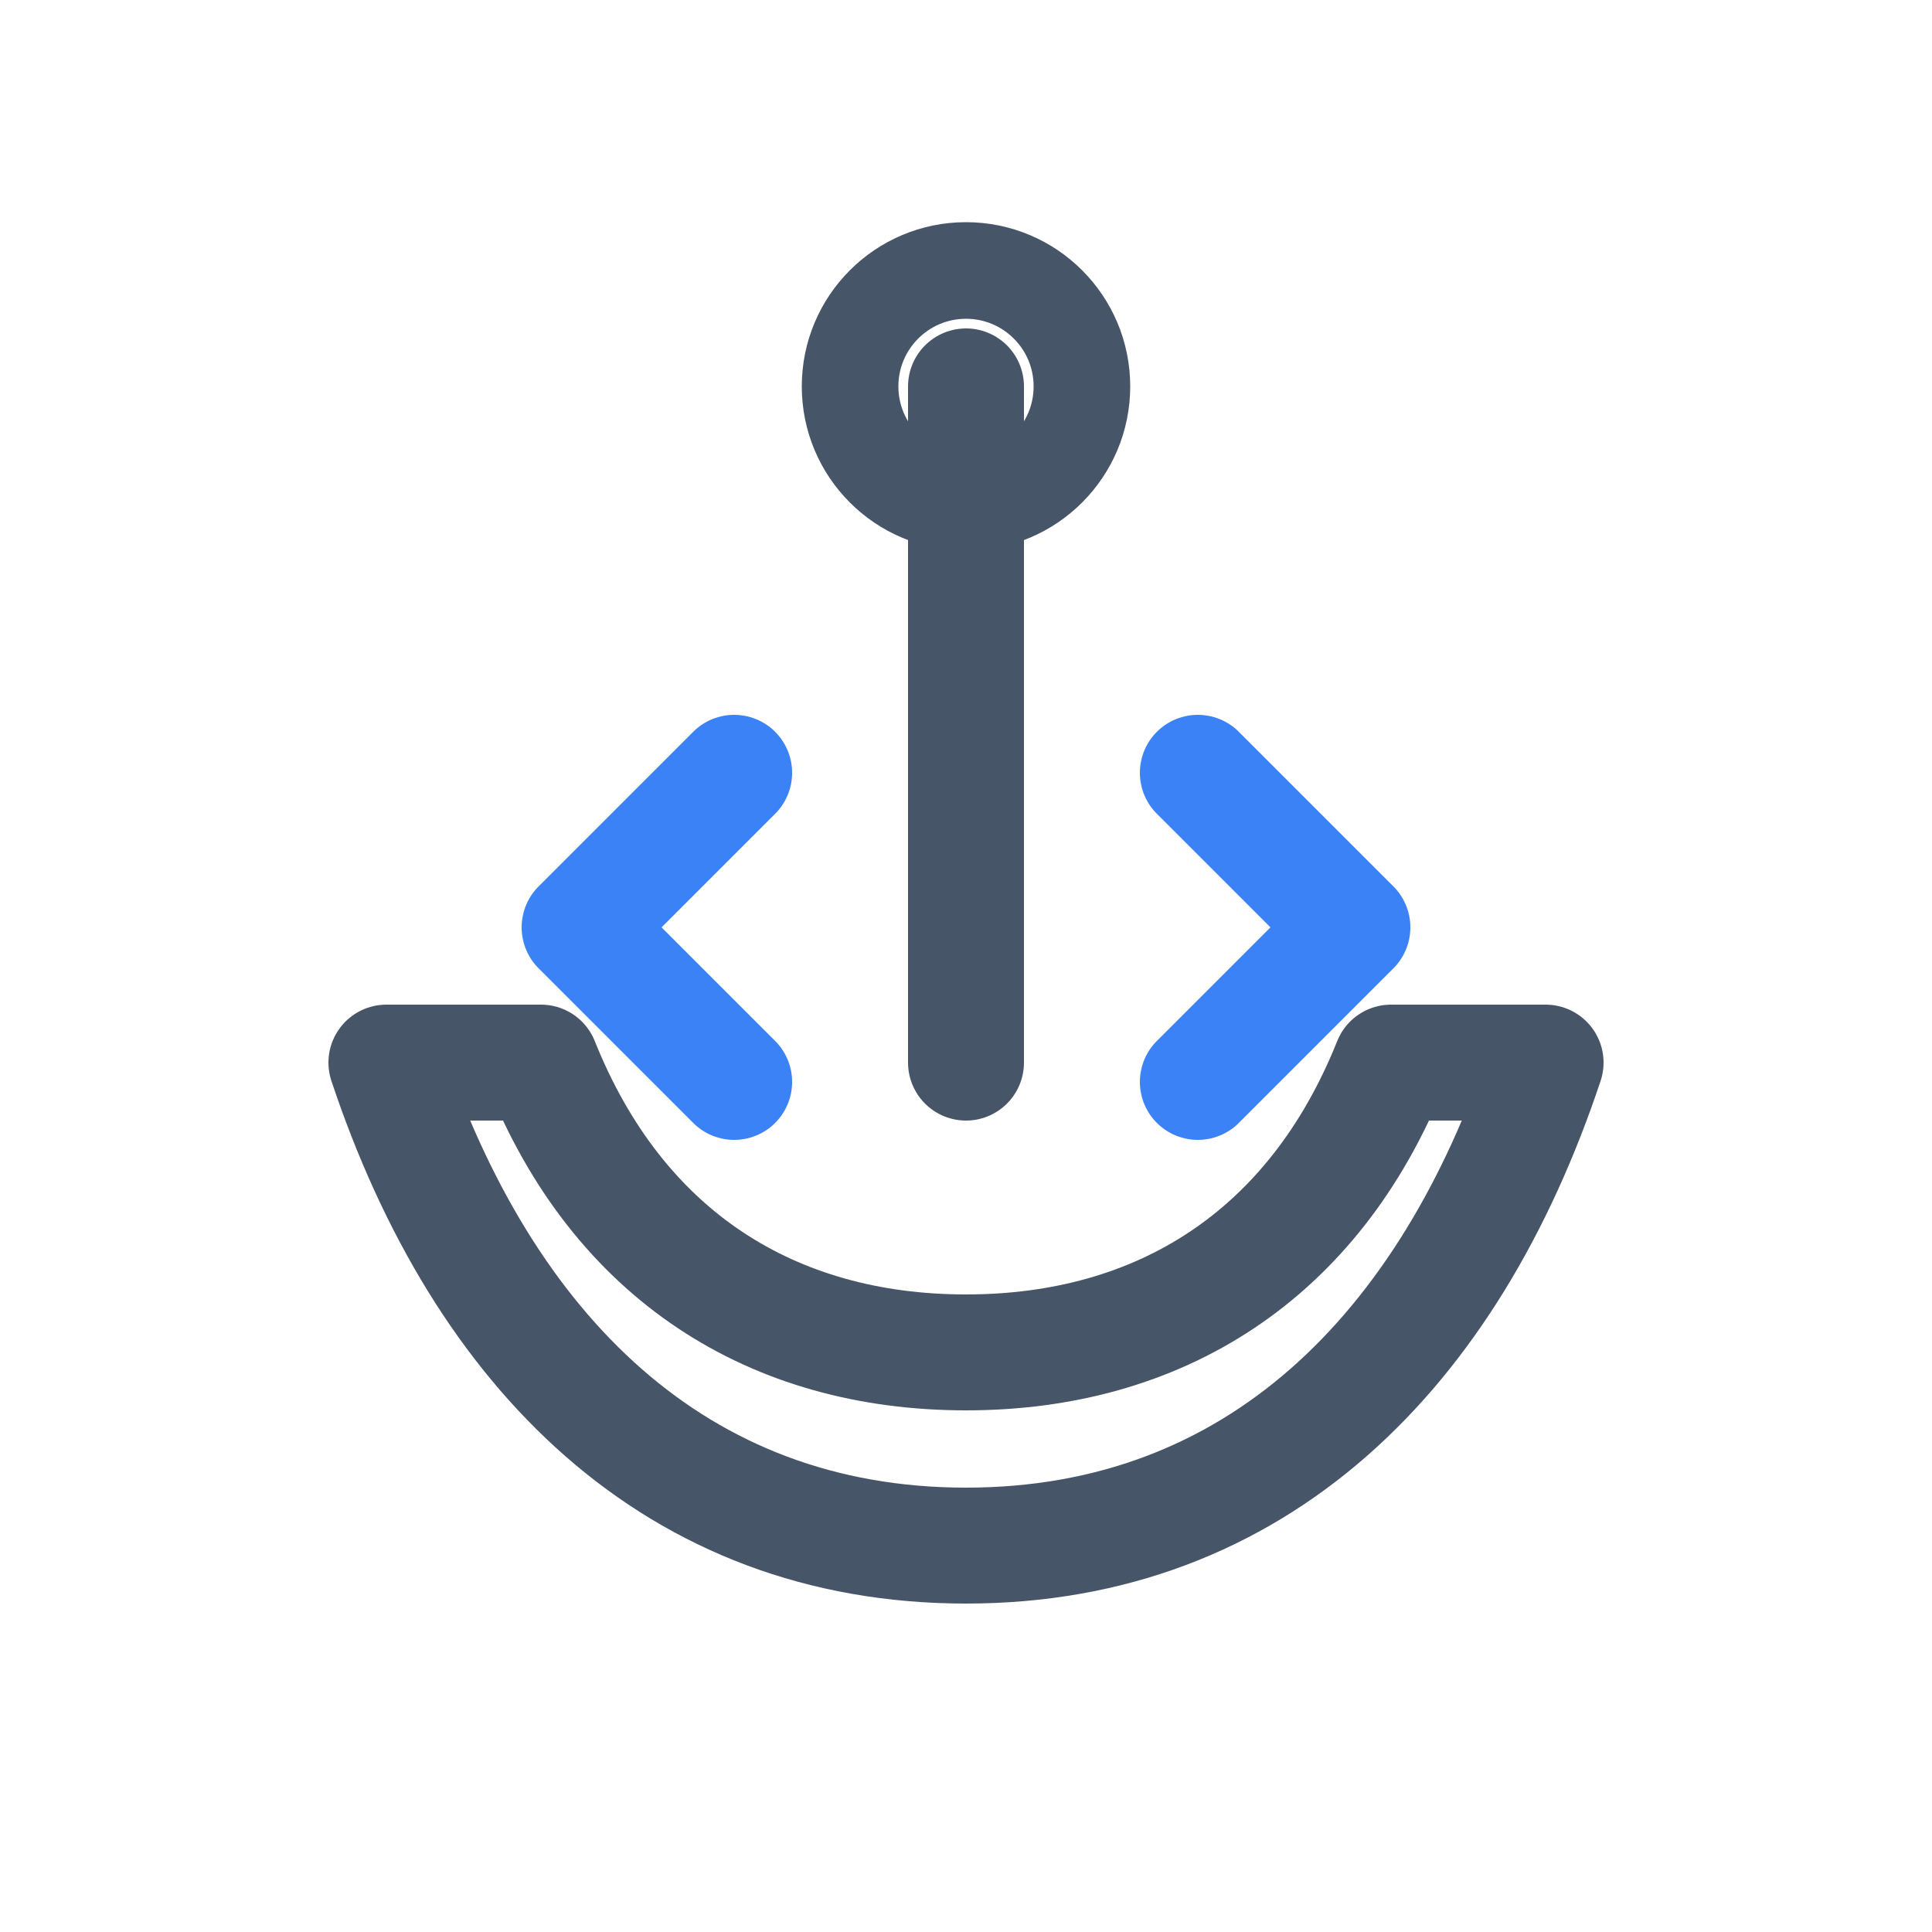
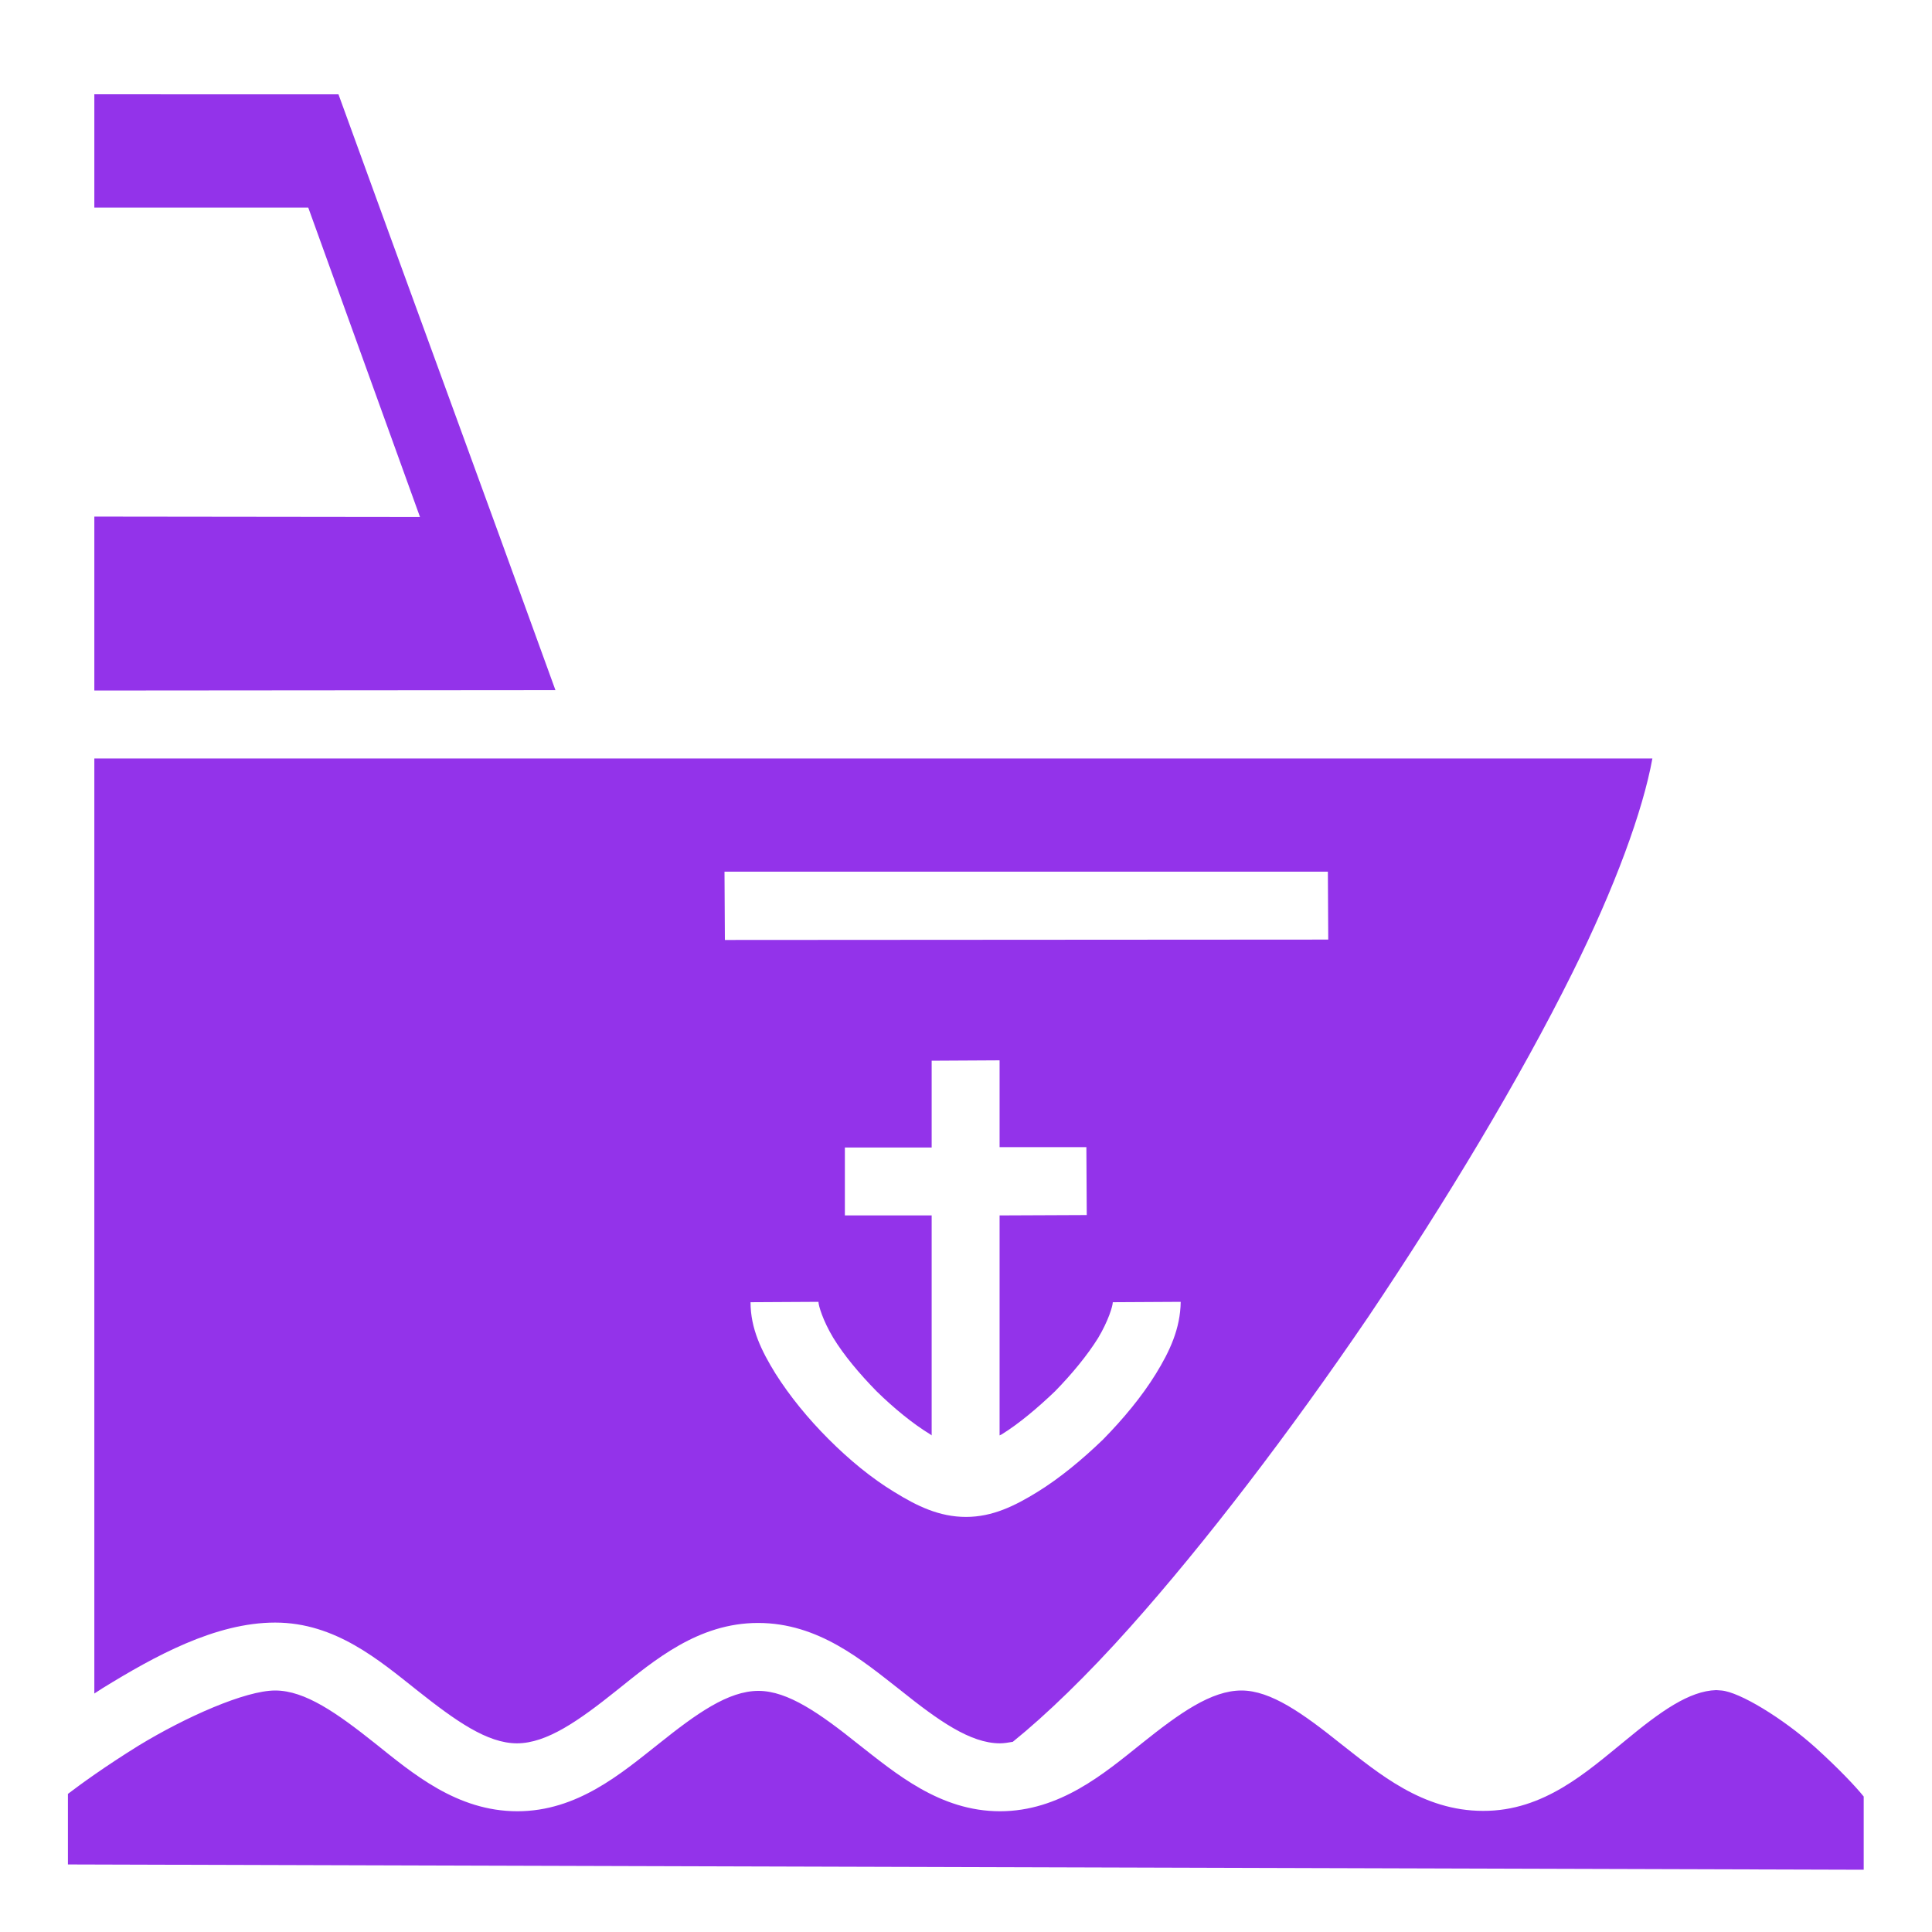
- <svg xmlns="http://www.w3.org/2000/svg" width="100" height="100" viewBox="0 0 100 100" fill="none">
-   <path d="M50 20V55M50 80C35 80 25 70 20 55L28 55C32 65 40 70 50 70C60 70 68 65 72 55L80 55C75 70 65 80 50 80Z" stroke="#475569" stroke-width="6" stroke-linecap="round" stroke-linejoin="round" />
-   <path d="M38 40L30 48L38 56" stroke="#3B82F6" stroke-width="6" stroke-linecap="round" stroke-linejoin="round" />
-   <path d="M62 40L70 48L62 56" stroke="#3B82F6" stroke-width="6" stroke-linecap="round" stroke-linejoin="round" />
-   <circle cx="50" cy="20" r="6" stroke="#475569" stroke-width="5" />
+ <svg xmlns="http://www.w3.org/2000/svg" width="512" height="512" viewBox="0 0 512 512">
+   <path fill="#9333ea" d="M25 24.99v30.02h56.69L111.3 137l-86.3-.1V183l122.2-.1C127.7 129 106.7 71.9 89.7 25zM25 201v247.8c.78-.5 1.52-1 2.32-1.5C40.85 439 56.99 430 72.92 430c15.98 0 27.58 10 37.68 18s18.5 14 26.4 14s16.4-6 26.4-14s21.6-17.9 37.5-17.9c16 0 27.6 9.9 37.7 17.8c10 8 18.5 14.1 26.4 14.1c1.1 0 2.2-.2 3.4-.4c8.8-7.1 19.7-17.6 31.1-30.4c19.9-22.3 42.2-51.5 63.1-82.2c20.7-30.8 40.1-63 54.1-91.2c11.3-22.7 18.7-43 21.2-56.8zm167 30h159.9l.1 18l-159.9.1zm72.9 50v23h23l.1 18l-23.1.1v58.3l.6-.3c4.5-2.8 9.4-6.9 14.1-11.4c4.5-4.6 8.6-9.6 11.4-14.1c2.7-4.5 3.9-8.5 3.9-9.5l18-.1c-.1 7.1-2.9 13.1-6.6 19.1s-8.6 11.9-14 17.4c-5.5 5.3-11.4 10.2-17.4 13.9S263 402 256 402c-7.1 0-13-2.9-19-6.6c-6.1-3.7-12-8.6-17.4-14c-5.5-5.5-10.3-11.4-14.1-17.4c-3.7-6-6.6-11.9-6.6-18.9l18-.1c0 1 1.2 5 3.9 9.5c2.8 4.6 6.9 9.5 11.5 14.2c4.6 4.5 9.6 8.6 14.2 11.4c.1.1.3.2.4.3v-58.3h-23v-18h23v-23zm189.9 166.9c-7.1.2-14.7 5.6-24 13.3c-10.1 8.2-21.6 18.8-37.8 18.7c-16 0-27.6-9.9-37.7-17.8c-10-8-18.5-14.1-26.3-14.1c-8 0-16.4 6-26.4 14s-21.7 18-37.6 18s-27.6-10-37.7-17.9c-10-8-18.5-14-26.3-14c-8 0-16.4 6-26.4 14c-10 7.9-21.6 17.9-37.5 17.9c-16 0-27.7-10-37.71-18c-10.06-8-18.53-14-26.46-14c-7.9 0-23.71 7-36.19 14.6c-9.17 5.7-15.32 10.2-18.74 12.8v18.7l475.9 1.4v-19.4c-2.1-2.6-6.4-7.2-12.8-13c-8.7-7.8-20.1-14.7-24.9-15.1c-.4 0-.9-.1-1.4-.1" />
</svg>
